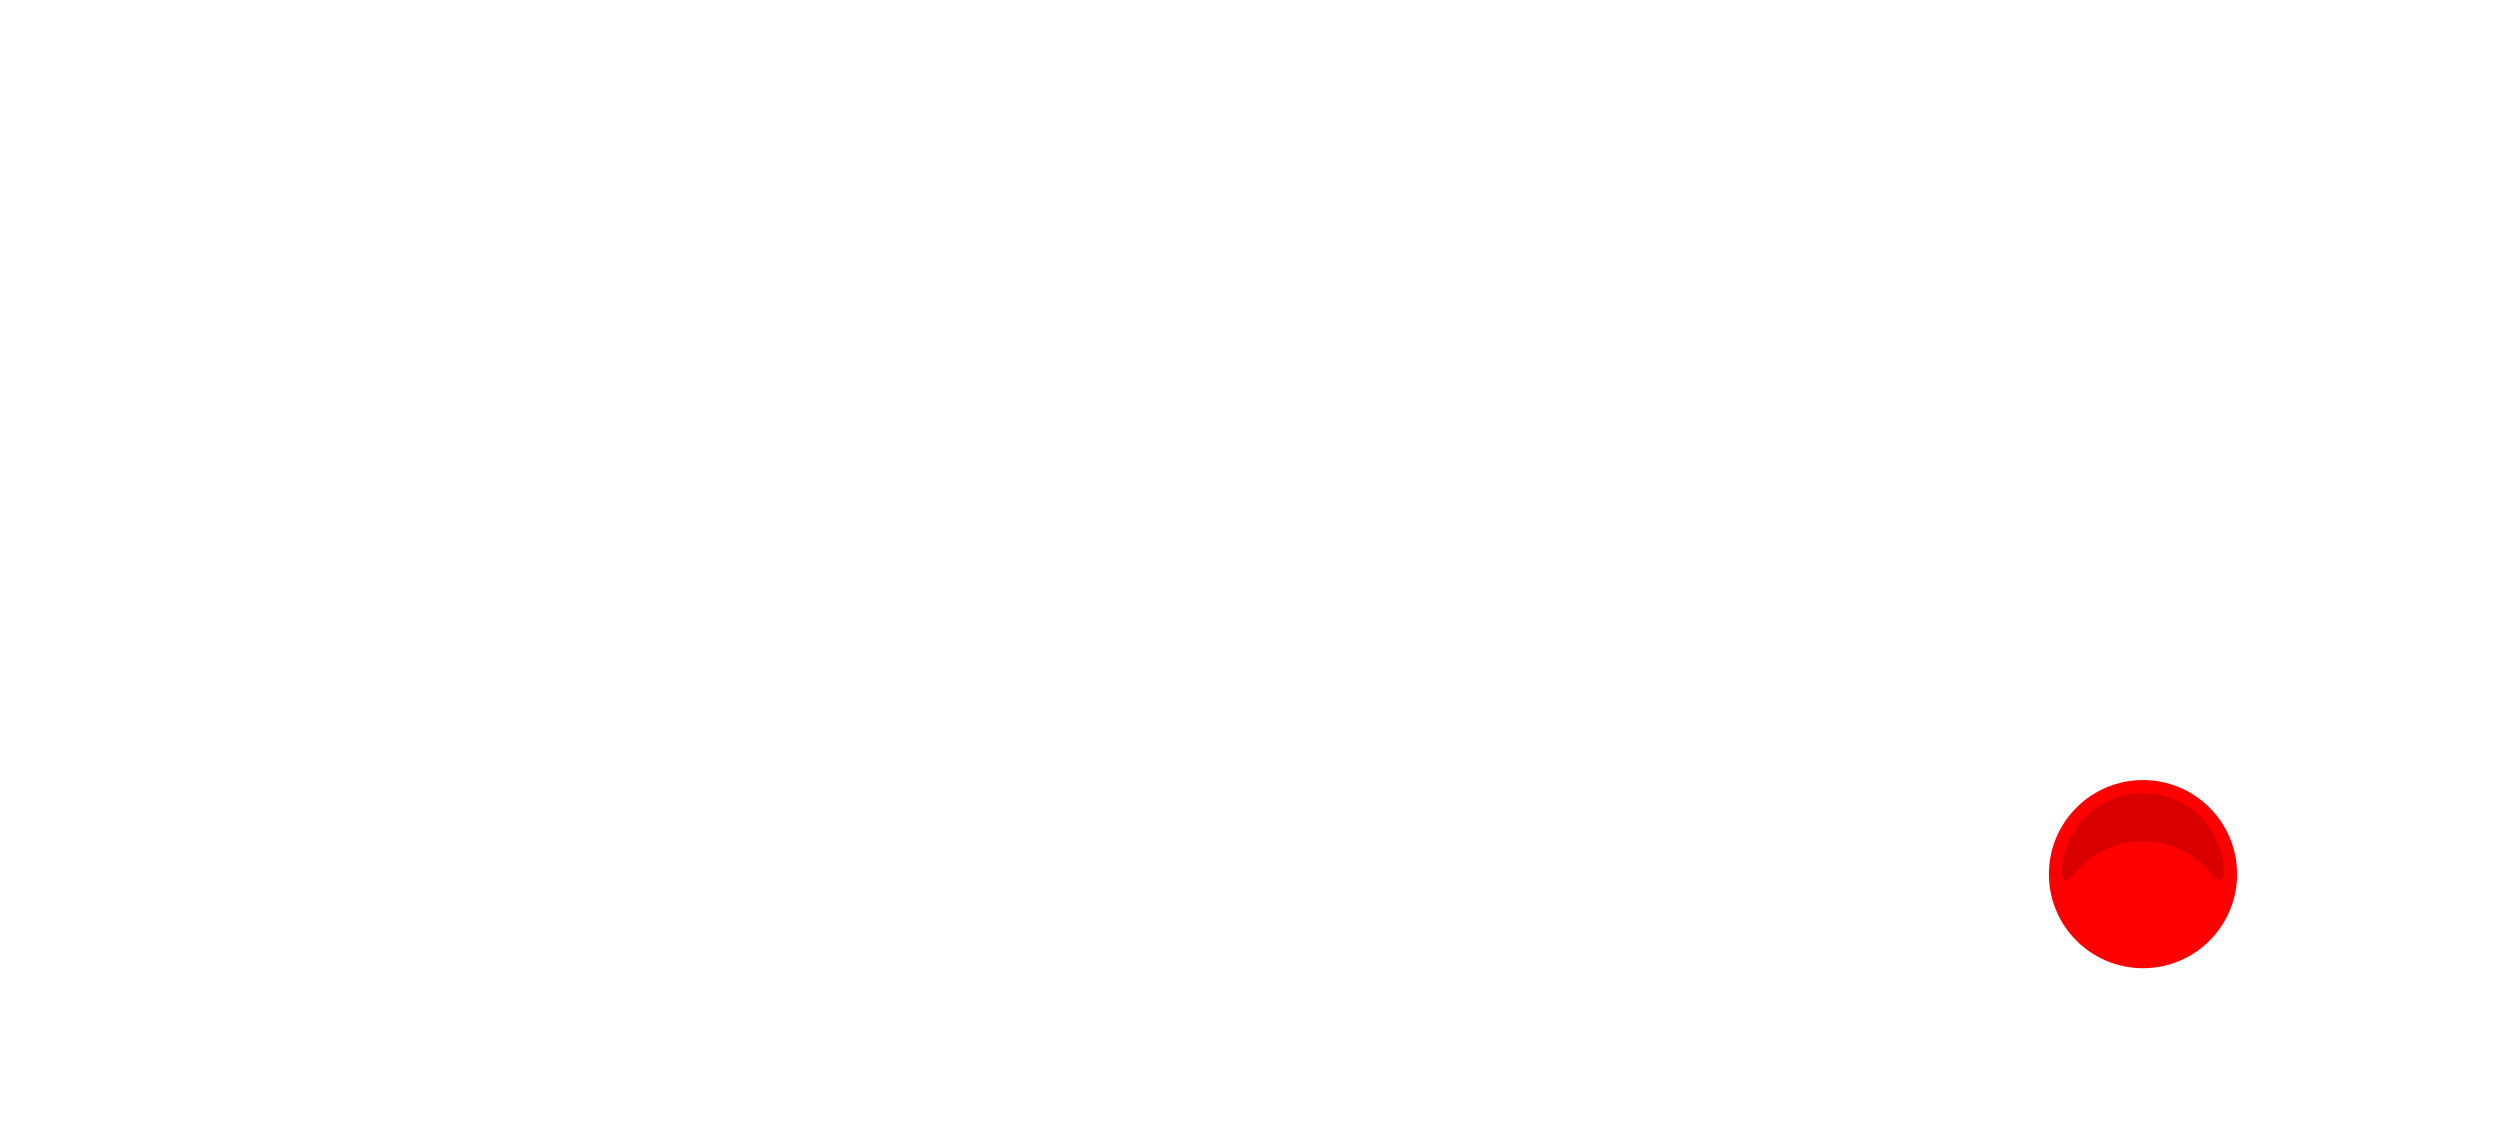
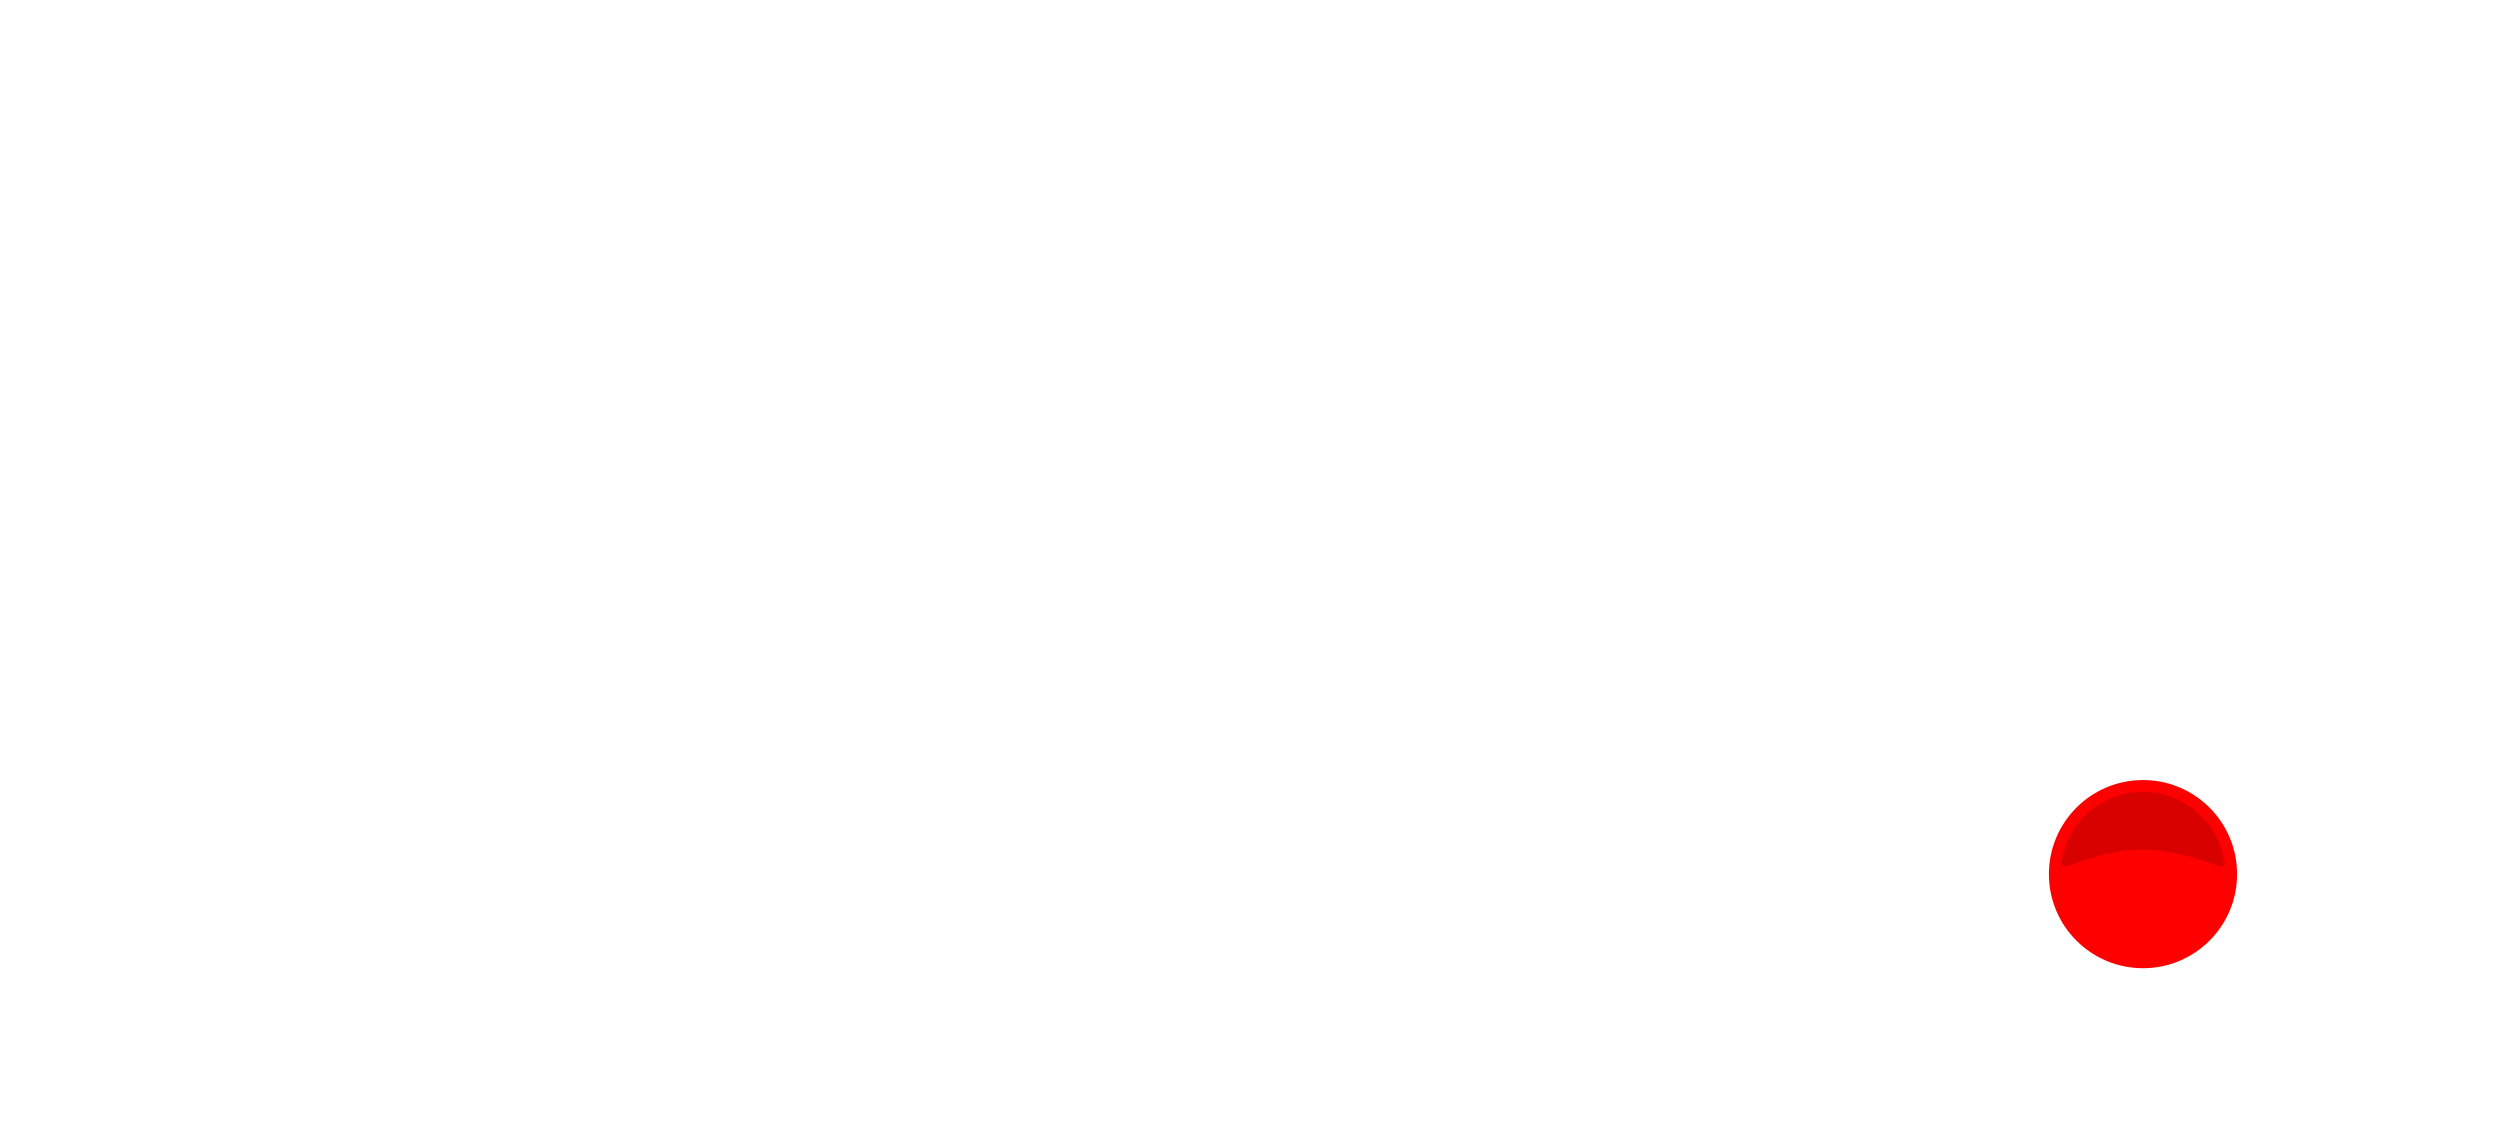
<svg xmlns="http://www.w3.org/2000/svg" xml:space="preserve" viewBox="0 0 930 426" width="930px" height="426px" version="1.1" style="shape-rendering:geometricPrecision; fill-rule:evenodd; clip-rule:evenodd">
  <defs>
    <style type="text/css">
    .fil0 {fill:red}
    .fil1 {fill:black;fill-opacity:0.15}
  </style>
  </defs>
  <g>
    <circle class="fil0" cx="797.191" cy="325.178" r="35" />
-     <path class="fil1" d="M797.191 295.007c16.663,0 30.171,13.508 30.171,30.171 0,0.111 0,0.221 -0.002,0.331 -0.008,0.83 -0.525,1.529 -1.316,1.78 -0.79,0.252 -1.616,-0.021 -2.102,-0.693 -5.995,-8.285 -15.743,-13.676 -26.751,-13.676 -11.009,0 -20.756,5.391 -26.751,13.676 -0.486,0.672 -1.312,0.944 -2.102,0.693 -0.791,-0.252 -1.308,-0.951 -1.317,-1.78 -0.001,-0.11 -0.001,-0.221 -0.001,-0.331 0,-16.663 13.508,-30.171 30.171,-30.171z" />
+     <path class="fil1" d="M797.191 294.575c15.429,0 28.191,11.418 30.297,26.264 0.09,0.636 -0.23,1.231 -0.81,1.505 -0.581,0.275 -1.066,-0.139 -1.679,-0.329 -5.786,-1.795 -16.077,-5.996 -27.808,-5.996 -11.732,0 -22.023,4.203 -27.809,5.998 -0.613,0.19 -1.098,0.604 -1.679,0.33 -0.58,-0.275 -0.9,-0.87 -0.81,-1.506 2.106,-14.847 14.869,-26.266 30.298,-26.266z" />
  </g>
</svg>
